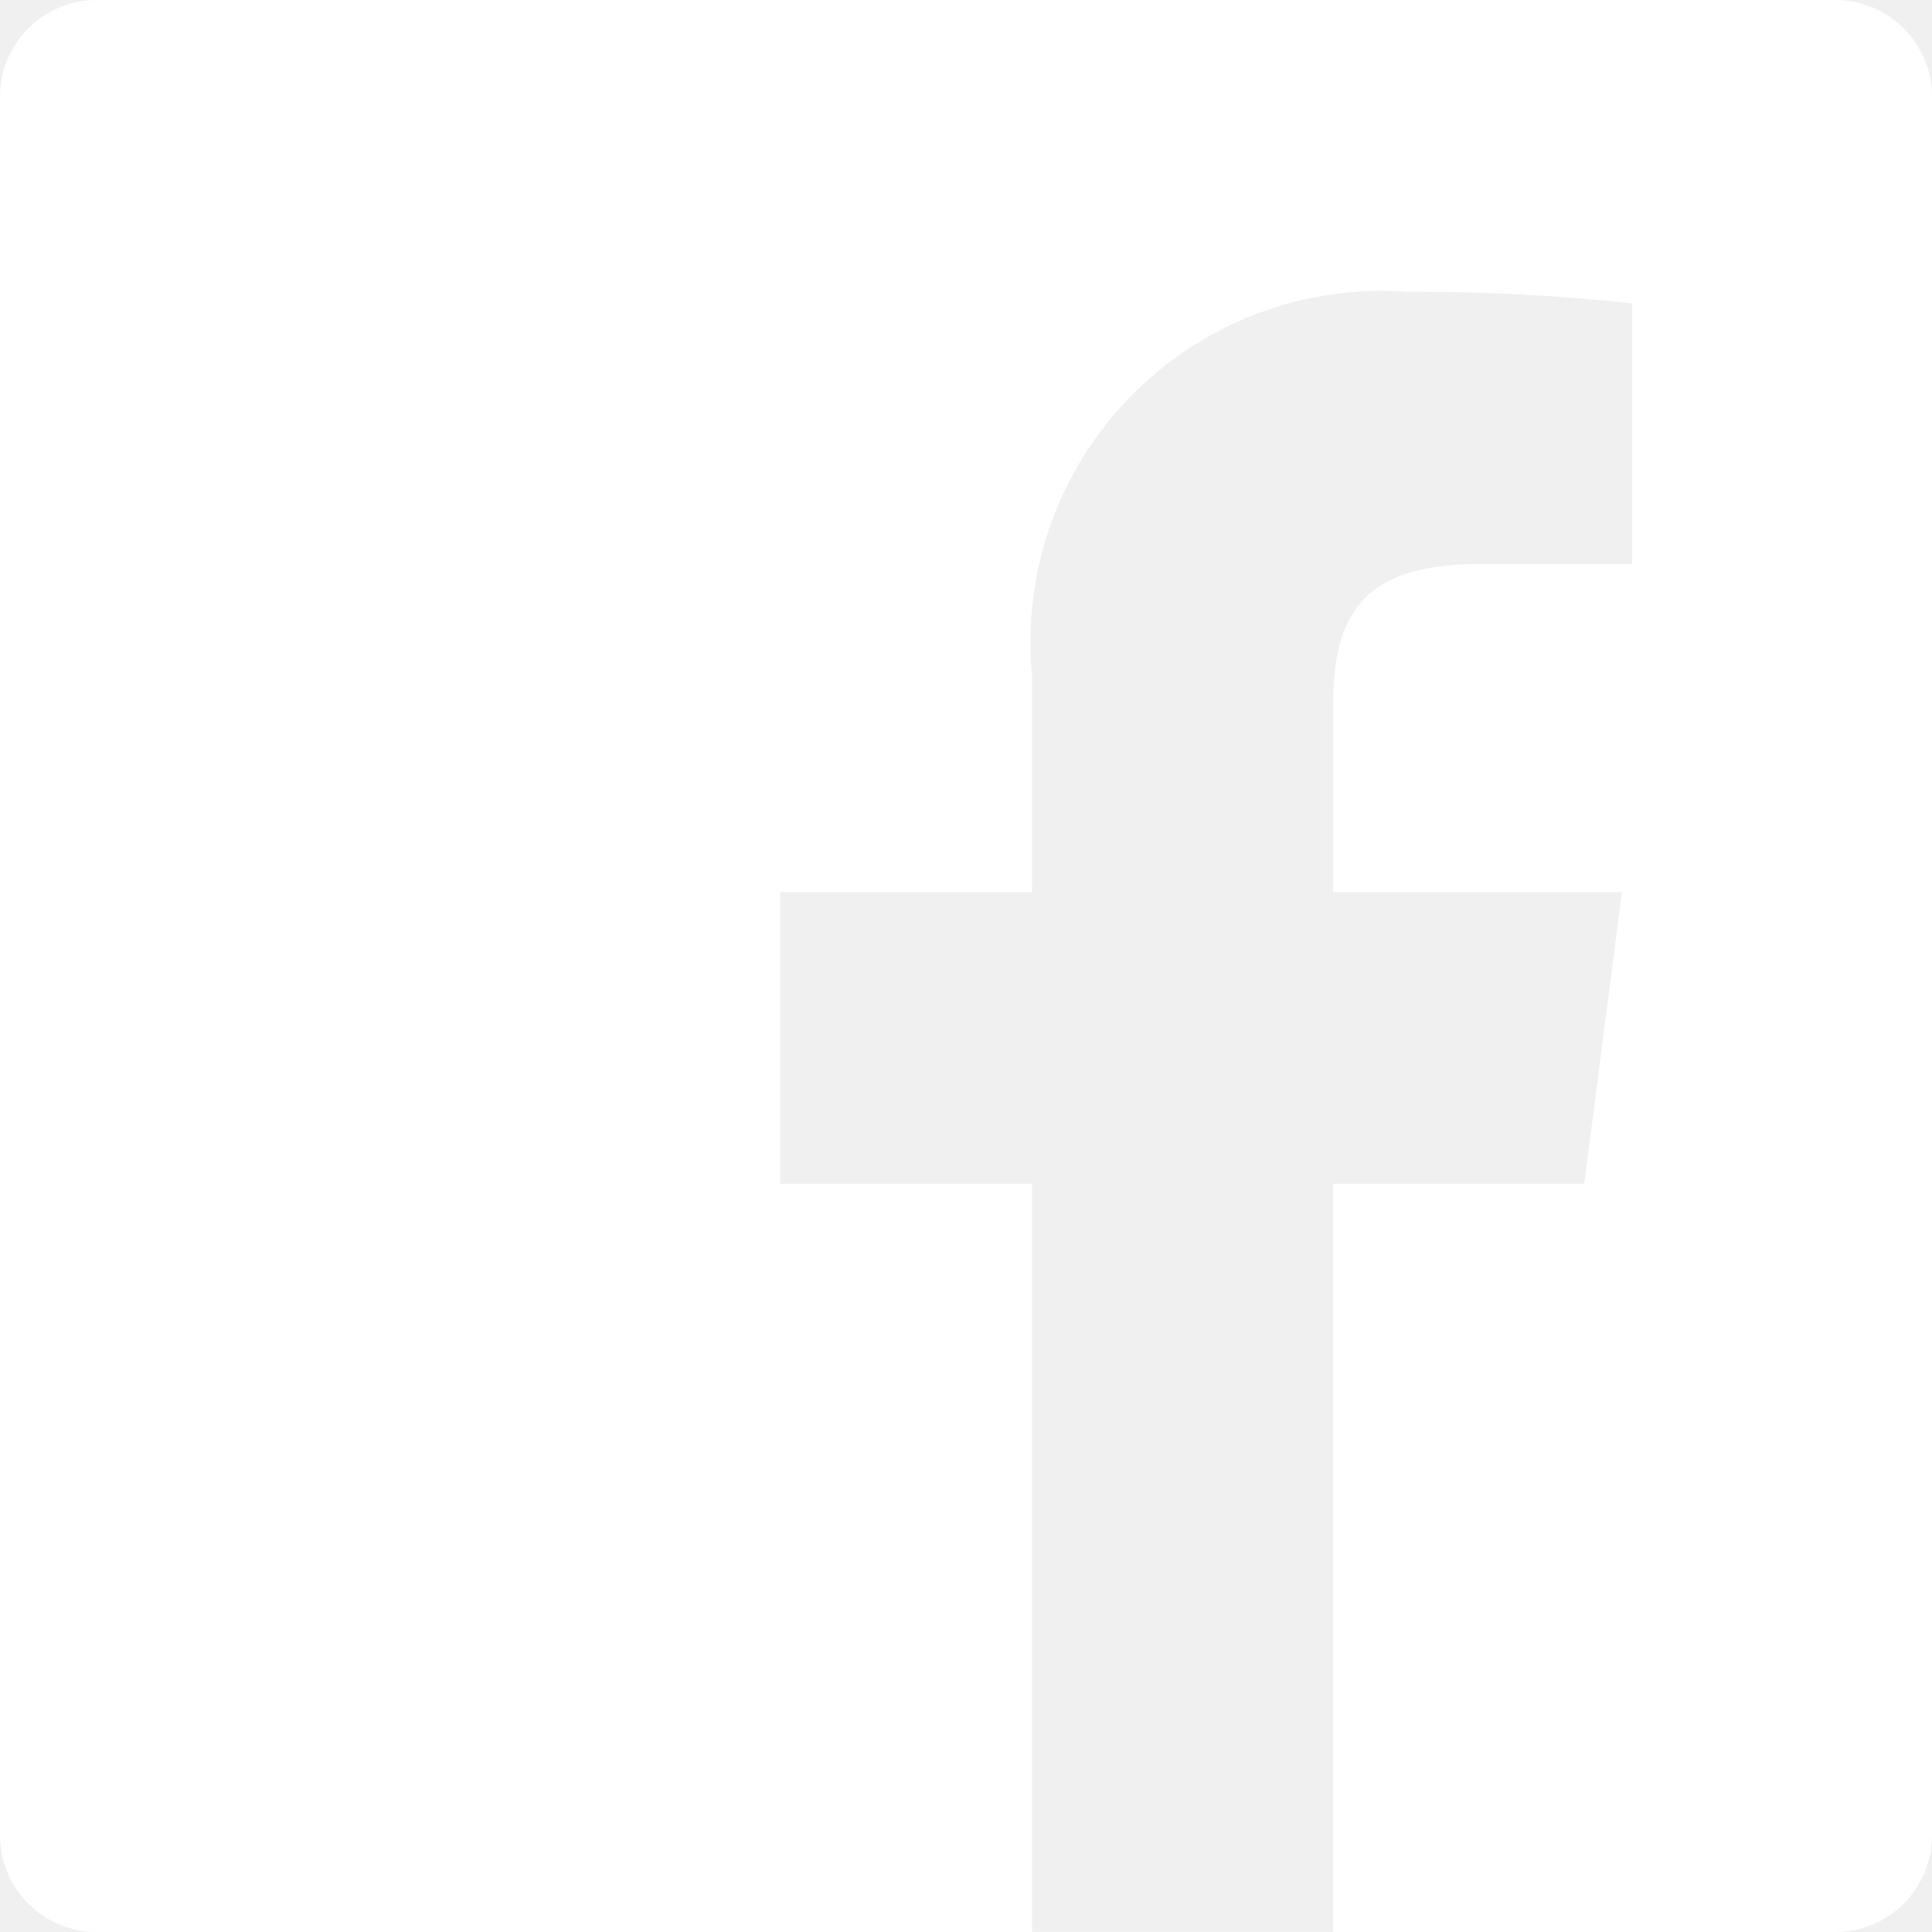
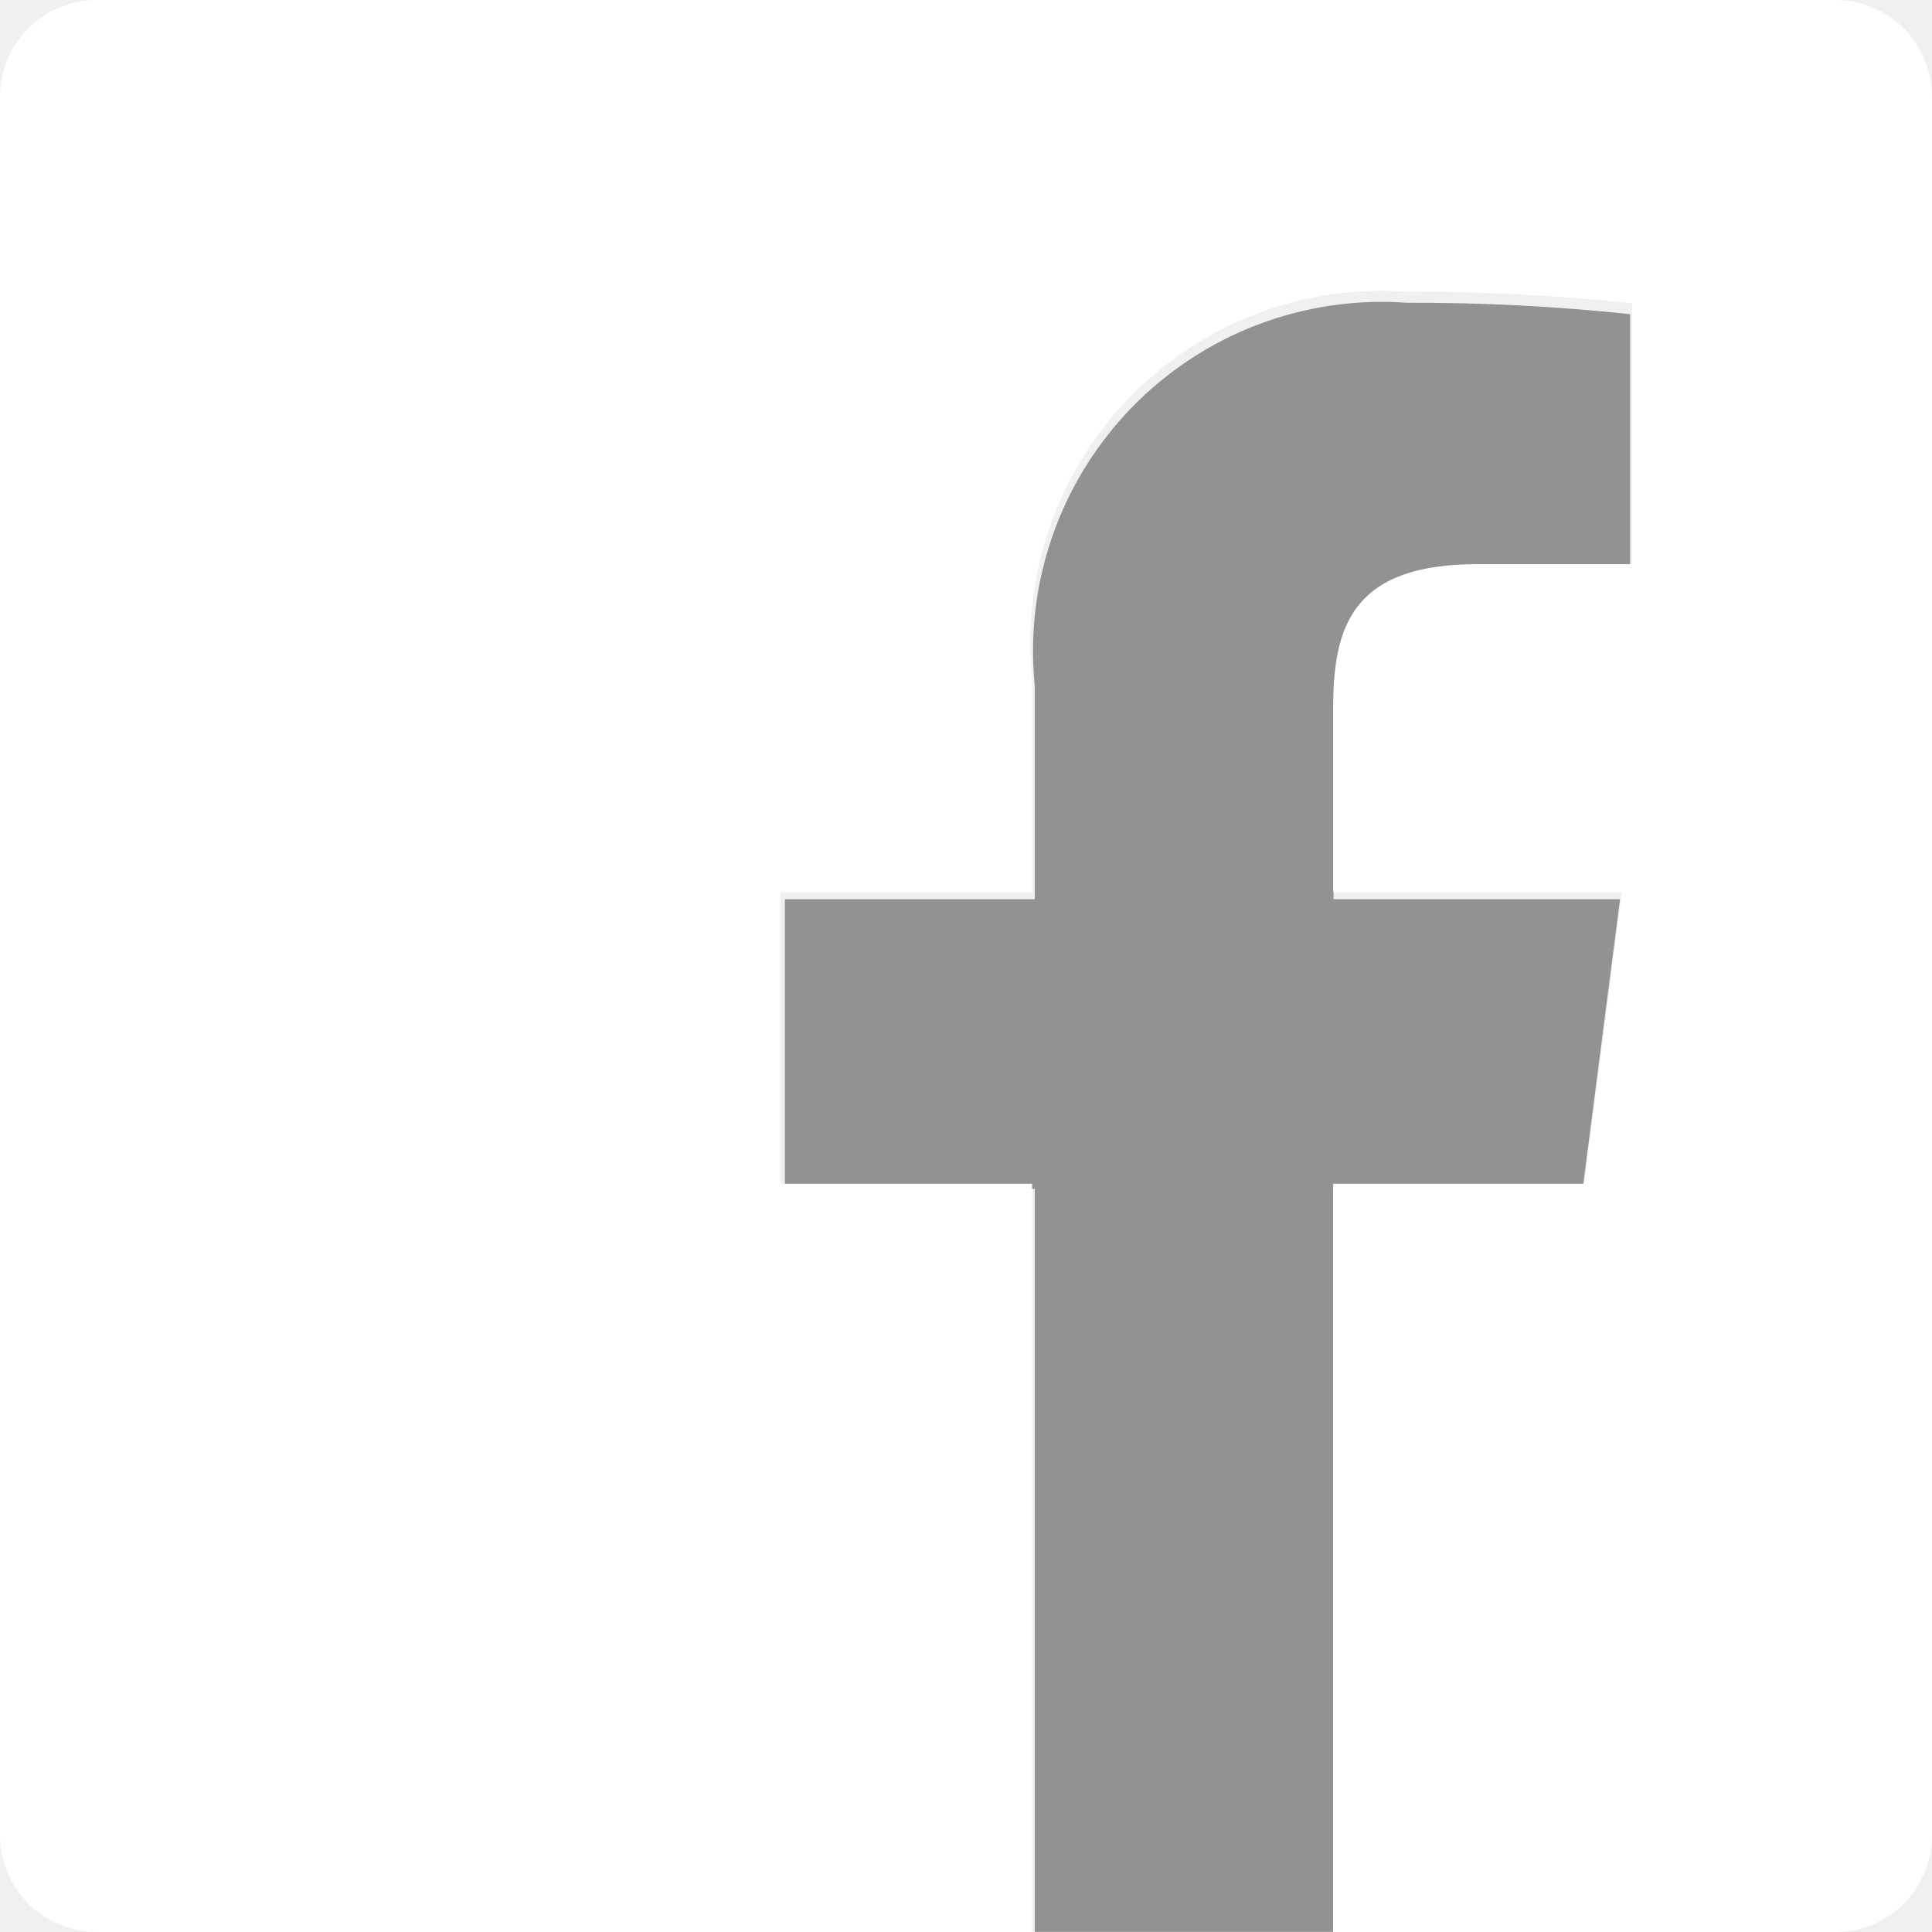
<svg xmlns="http://www.w3.org/2000/svg" width="32" height="32" viewBox="0 0 32 32" fill="none">
-   <path d="M30.4 0H1.6C1.176 0 0.769 0.169 0.469 0.469C0.169 0.769 0 1.176 0 1.6V30.4C0 30.824 0.169 31.231 0.469 31.531C0.769 31.831 1.176 32 1.6 32H30.4C30.824 32 31.231 31.831 31.531 31.531C31.831 31.231 32 30.824 32 30.4V1.6C32 1.176 31.831 0.769 31.531 0.469C31.231 0.169 30.824 0 30.4 0ZM27.032 9.344H24.474C22.469 9.344 22.082 10.297 22.082 11.695V14.777H26.864L26.24 19.607H22.081V31.998H17.095V19.607H12.924V14.777H17.095V11.215C17.011 10.371 17.112 9.518 17.391 8.717C17.671 7.916 18.123 7.186 18.714 6.578C19.306 5.969 20.024 5.498 20.817 5.196C21.61 4.895 22.46 4.77 23.306 4.832C24.551 4.827 25.795 4.891 27.032 5.024V9.344Z" fill="white" />
+   <g clip-path="url(#clip0_655_1195)">
+     <path opacity="0.5" d="M17.139 32V19.692H13V14.895H17.139V11.356C17.055 10.517 17.155 9.67 17.433 8.875C17.711 8.079 18.159 7.354 18.746 6.749C19.333 6.145 20.045 5.677 20.832 5.377C21.619 5.078 22.462 4.954 23.302 5.015C24.537 5.01 25.772 5.073 27 5.204V9.495H24.461C22.472 9.495 22.088 10.442 22.088 11.831V14.894H26.833L26.214 19.69H22.086V32H17.139Z" fill="#333333" />
+     <path d="M30.4 0H1.6C1.176 0 0.769 0.169 0.469 0.469C0.169 0.769 0 1.176 0 1.6V30.4C0 30.824 0.169 31.231 0.469 31.531C0.769 31.831 1.176 32 1.6 32H30.4C30.824 32 31.231 31.831 31.531 31.531C31.831 31.231 32 30.824 32 30.4V1.6C32 1.176 31.831 0.769 31.531 0.469C31.231 0.169 30.824 0 30.4 0ZM27.032 9.344H24.474C22.469 9.344 22.082 10.297 22.082 11.695V14.777H26.864L26.24 19.607H22.081V31.998H17.095V19.607H12.924V14.777H17.095V11.215C17.011 10.371 17.112 9.518 17.391 8.717C17.671 7.916 18.123 7.186 18.714 6.578C19.306 5.969 20.024 5.498 20.817 5.196C21.61 4.895 22.46 4.77 23.306 4.832C24.551 4.827 25.795 4.891 27.032 5.024V9.344Z" fill="white" />
+   </g>
+   <defs>
+     <clipPath id="clip0_655_1195">
+       <rect width="32" height="32" fill="white" />
+     </clipPath>
+   </defs>
</svg>
